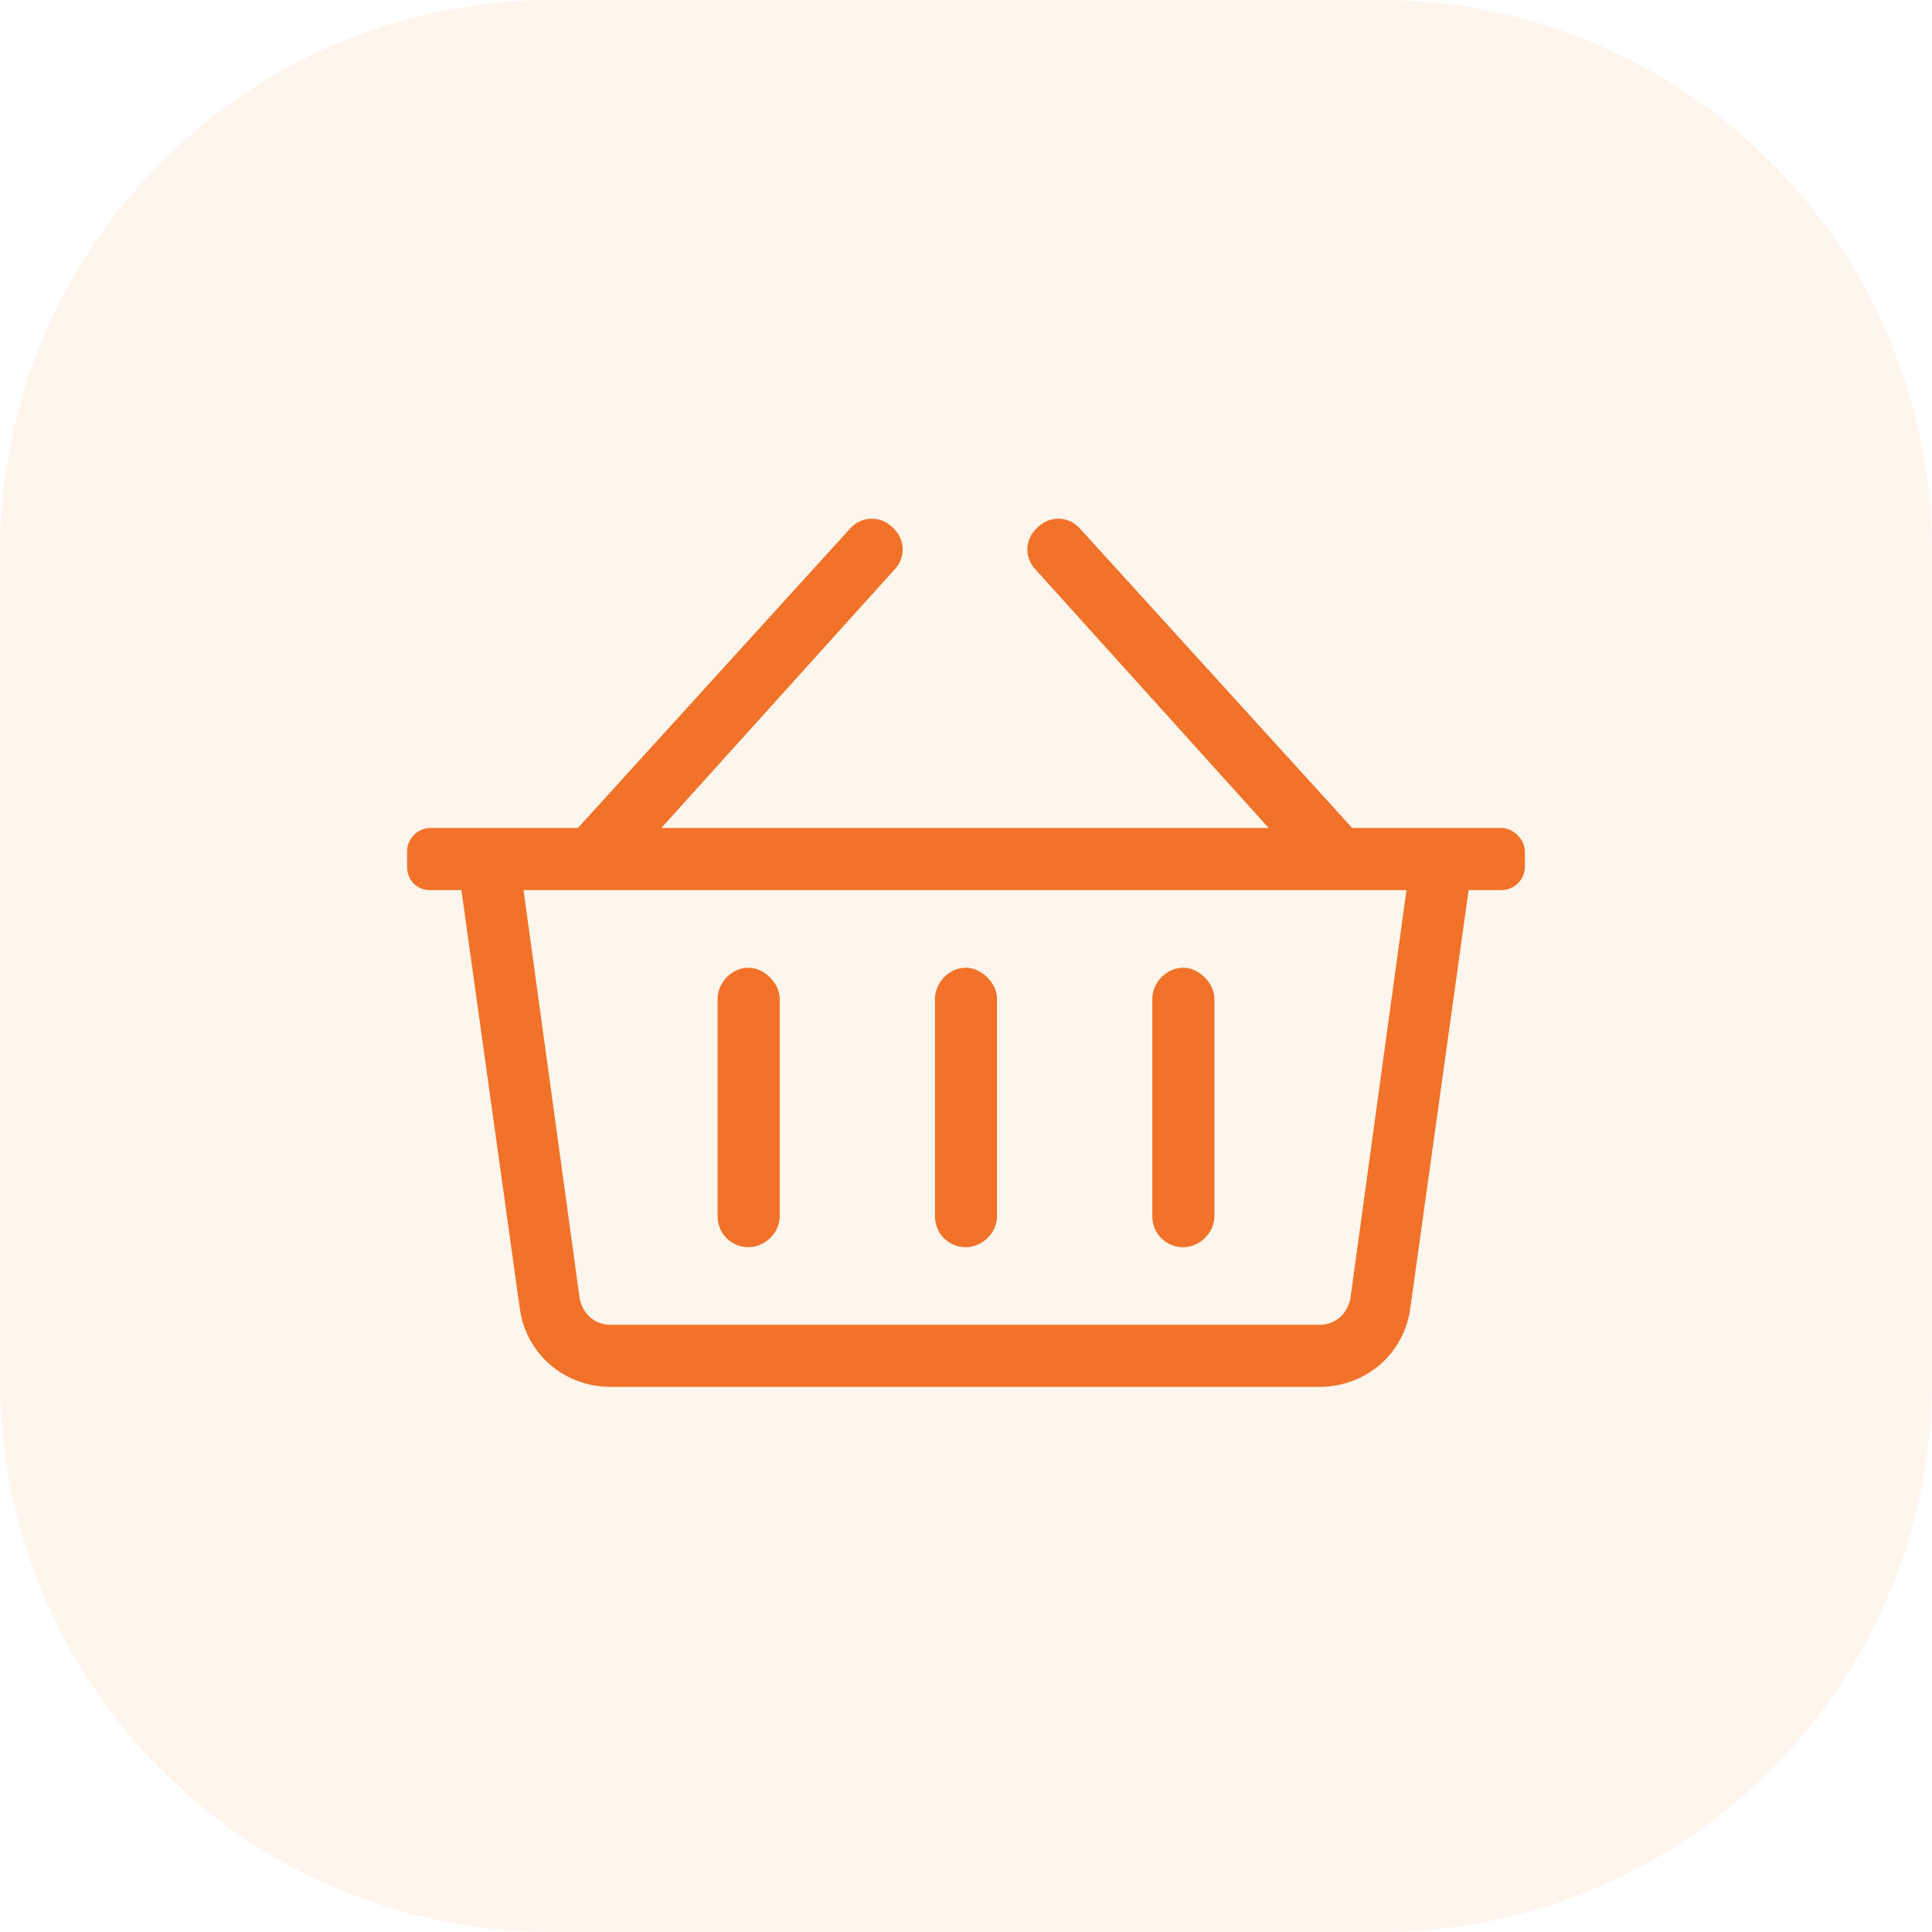
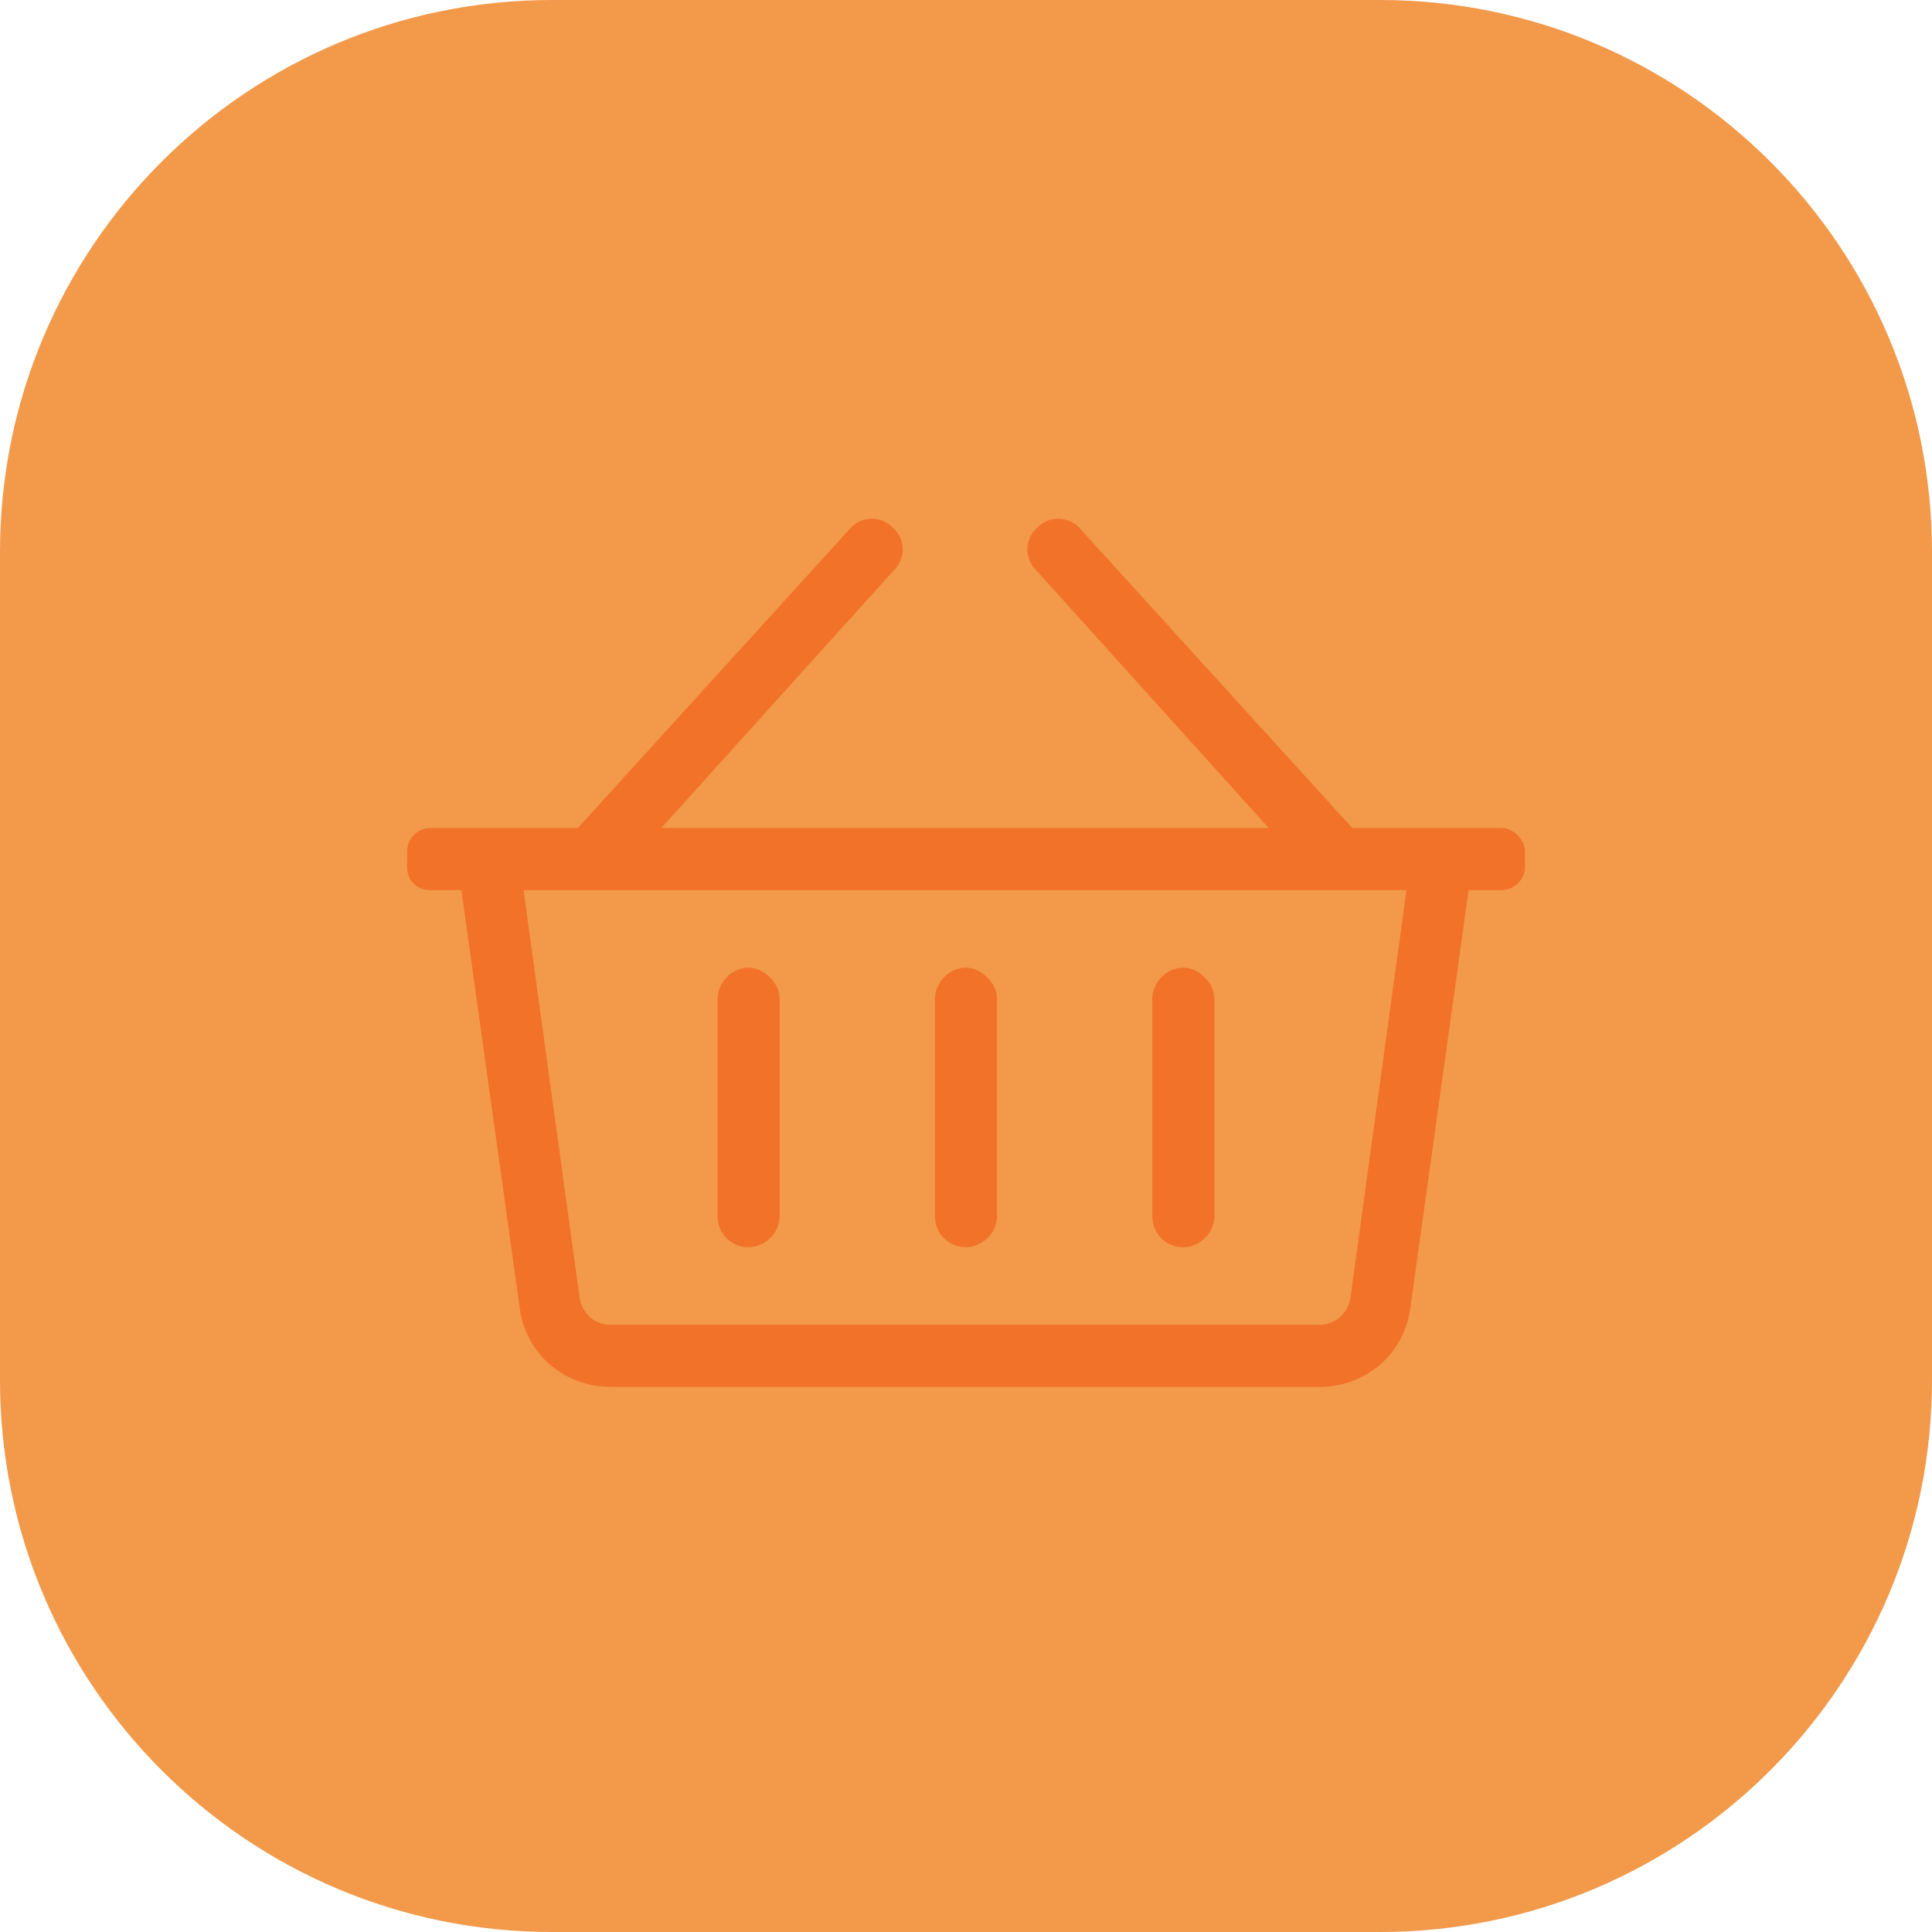
<svg xmlns="http://www.w3.org/2000/svg" width="35" height="35" viewBox="0 0 35 35" fill="none">
-   <rect width="35" height="35" rx="10" fill="#F2994A" fill-opacity="0.1" />
+   <rect width="35" height="35" rx="10" fill="#F2994A" fillOpacity="0.1" />
  <path d="M27.203 15H24.496L19.574 9.586C19.363 9.34 19.012 9.34 18.801 9.551C18.555 9.762 18.555 10.113 18.766 10.324L22.984 15H11.98L16.199 10.324C16.41 10.113 16.41 9.762 16.164 9.551C15.953 9.34 15.602 9.34 15.391 9.586L10.469 15H7.797C7.551 15 7.375 15.211 7.375 15.422V15.703C7.375 15.949 7.551 16.125 7.797 16.125H8.359L9.414 23.684C9.52 24.527 10.223 25.125 11.066 25.125H23.898C24.742 25.125 25.445 24.527 25.551 23.684L26.605 16.125H27.203C27.414 16.125 27.625 15.949 27.625 15.703V15.422C27.625 15.211 27.414 15 27.203 15ZM24.461 23.543C24.391 23.824 24.18 24 23.898 24H11.066C10.785 24 10.574 23.824 10.504 23.543L9.484 16.125H25.48L24.461 23.543ZM18.062 18.094C18.062 17.812 17.781 17.531 17.5 17.531C17.184 17.531 16.938 17.812 16.938 18.094V22.031C16.938 22.348 17.184 22.594 17.5 22.594C17.781 22.594 18.062 22.348 18.062 22.031V18.094ZM22 18.094C22 17.812 21.719 17.531 21.438 17.531C21.121 17.531 20.875 17.812 20.875 18.094V22.031C20.875 22.348 21.121 22.594 21.438 22.594C21.719 22.594 22 22.348 22 22.031V18.094ZM14.125 18.094C14.125 17.812 13.844 17.531 13.562 17.531C13.246 17.531 13 17.812 13 18.094V22.031C13 22.348 13.246 22.594 13.562 22.594C13.844 22.594 14.125 22.348 14.125 22.031V18.094Z" fill="#F17228" />
</svg>
